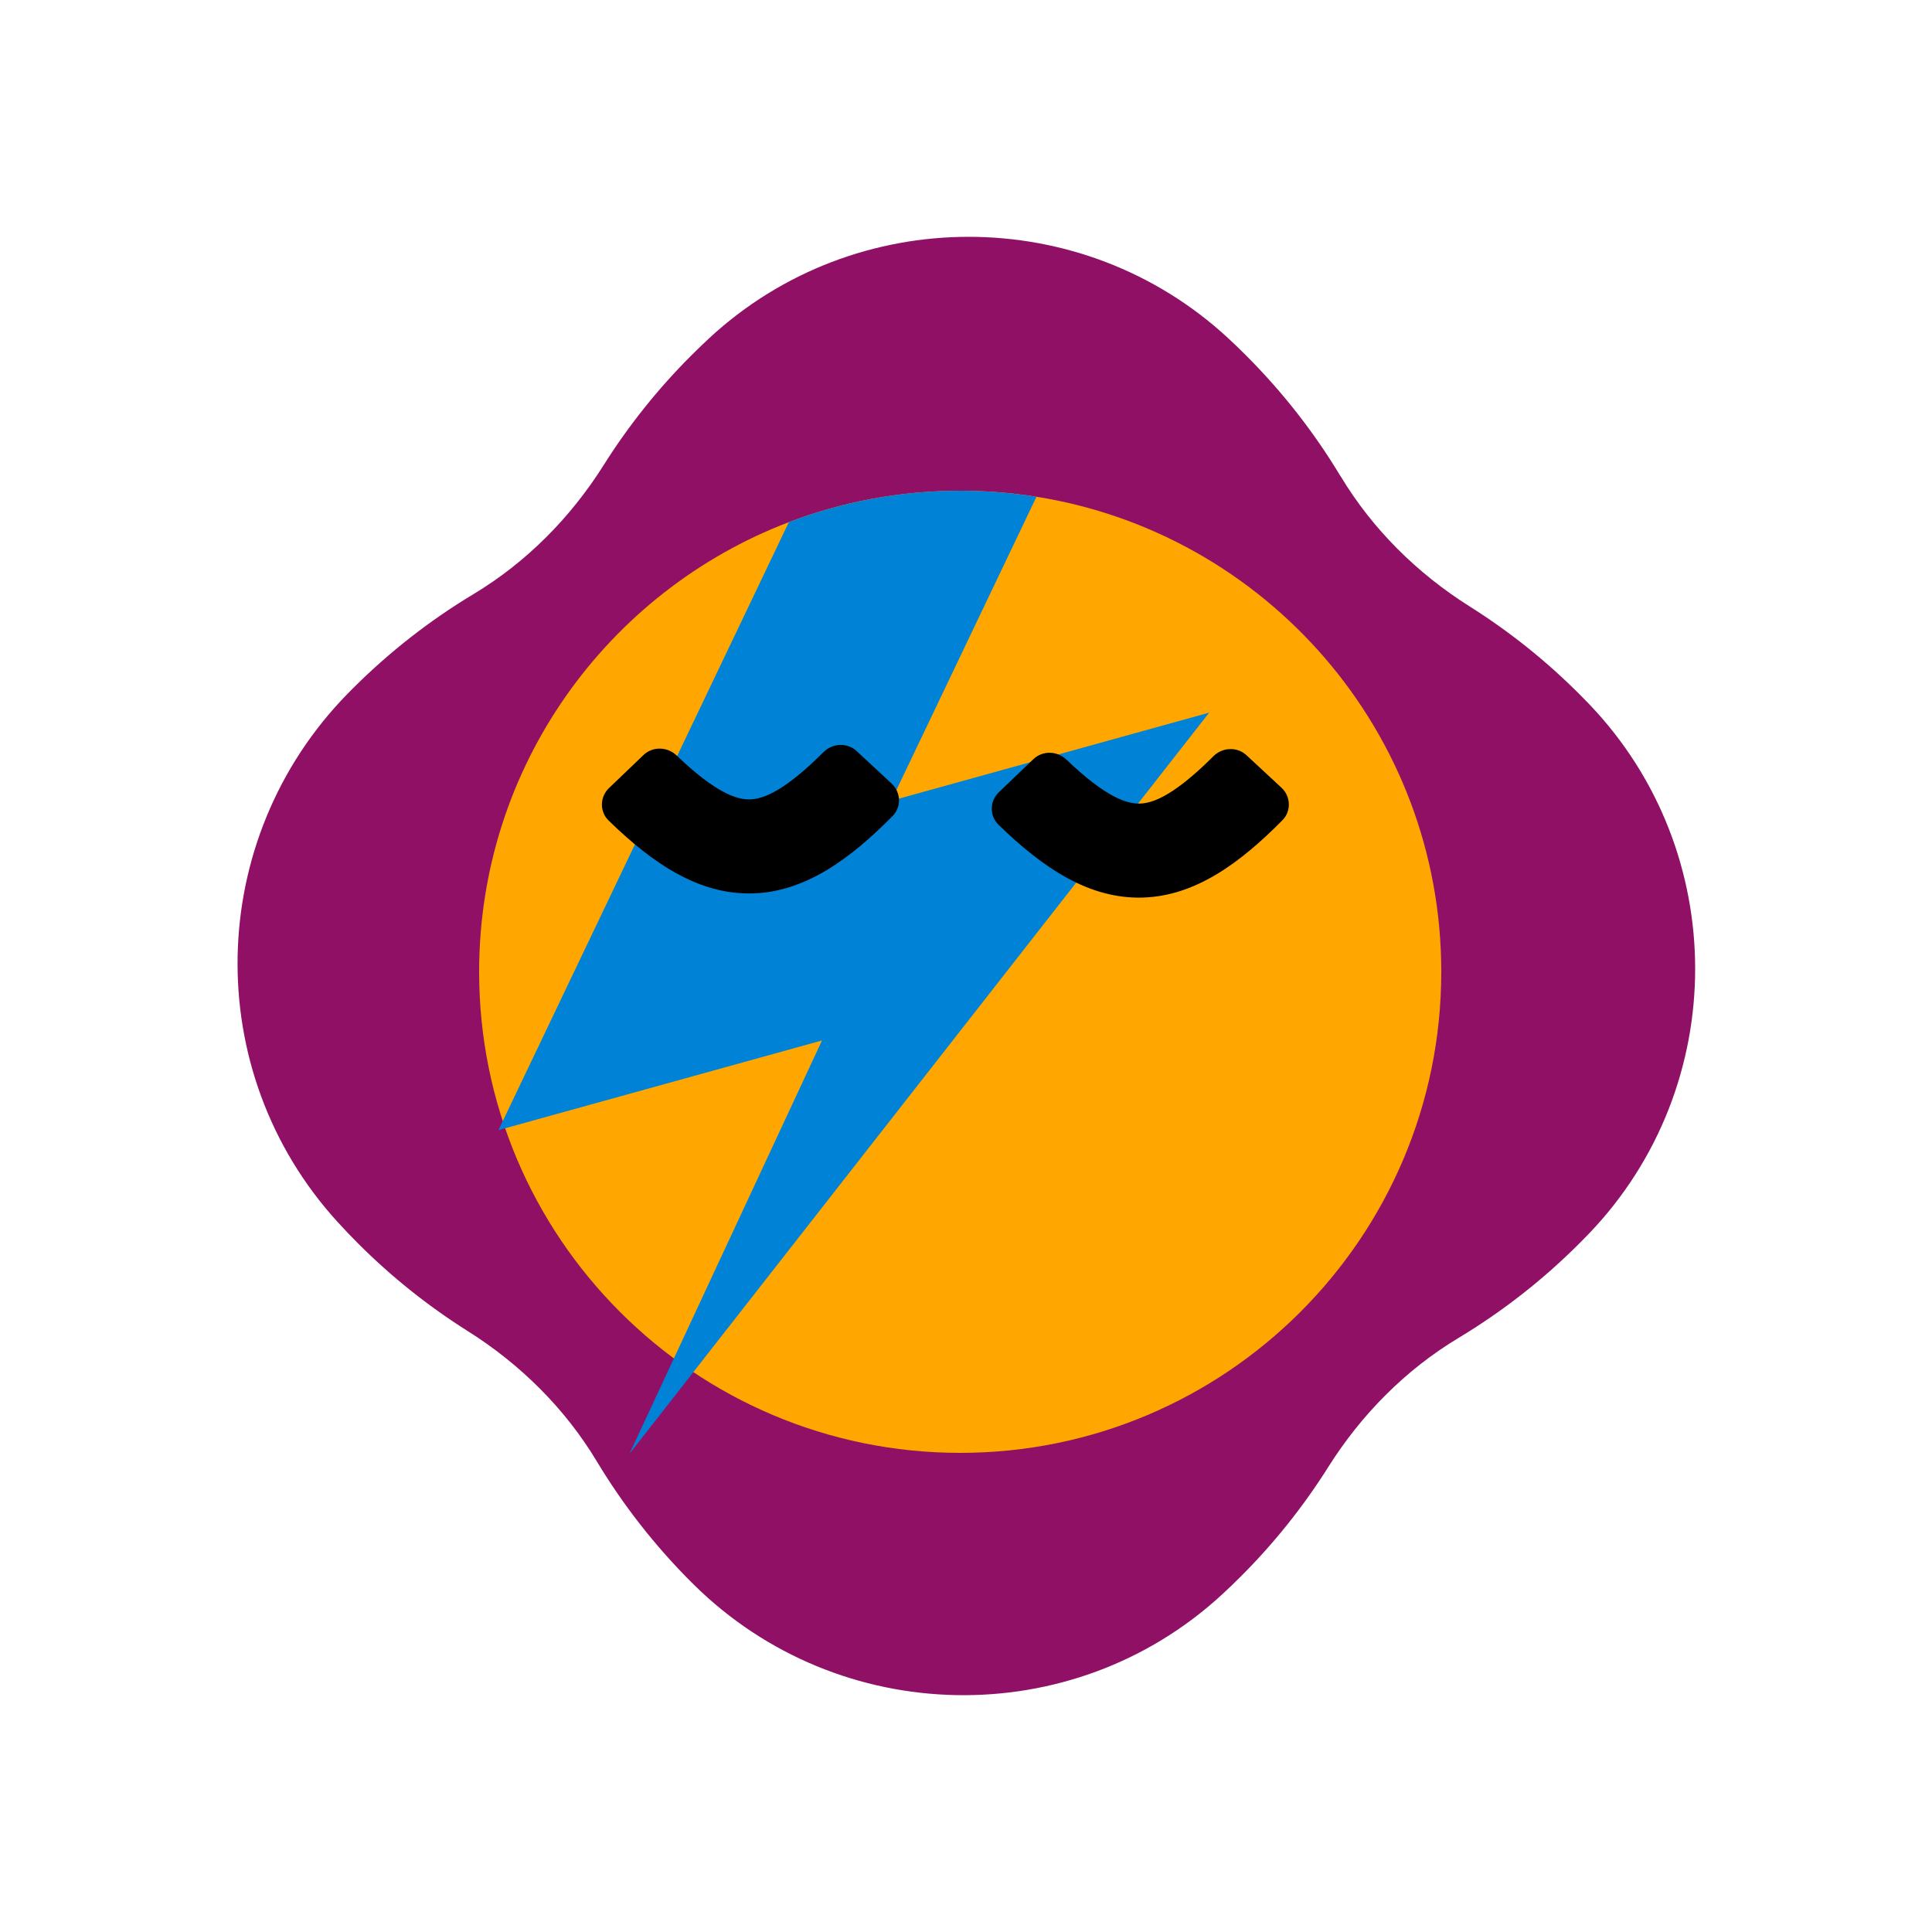
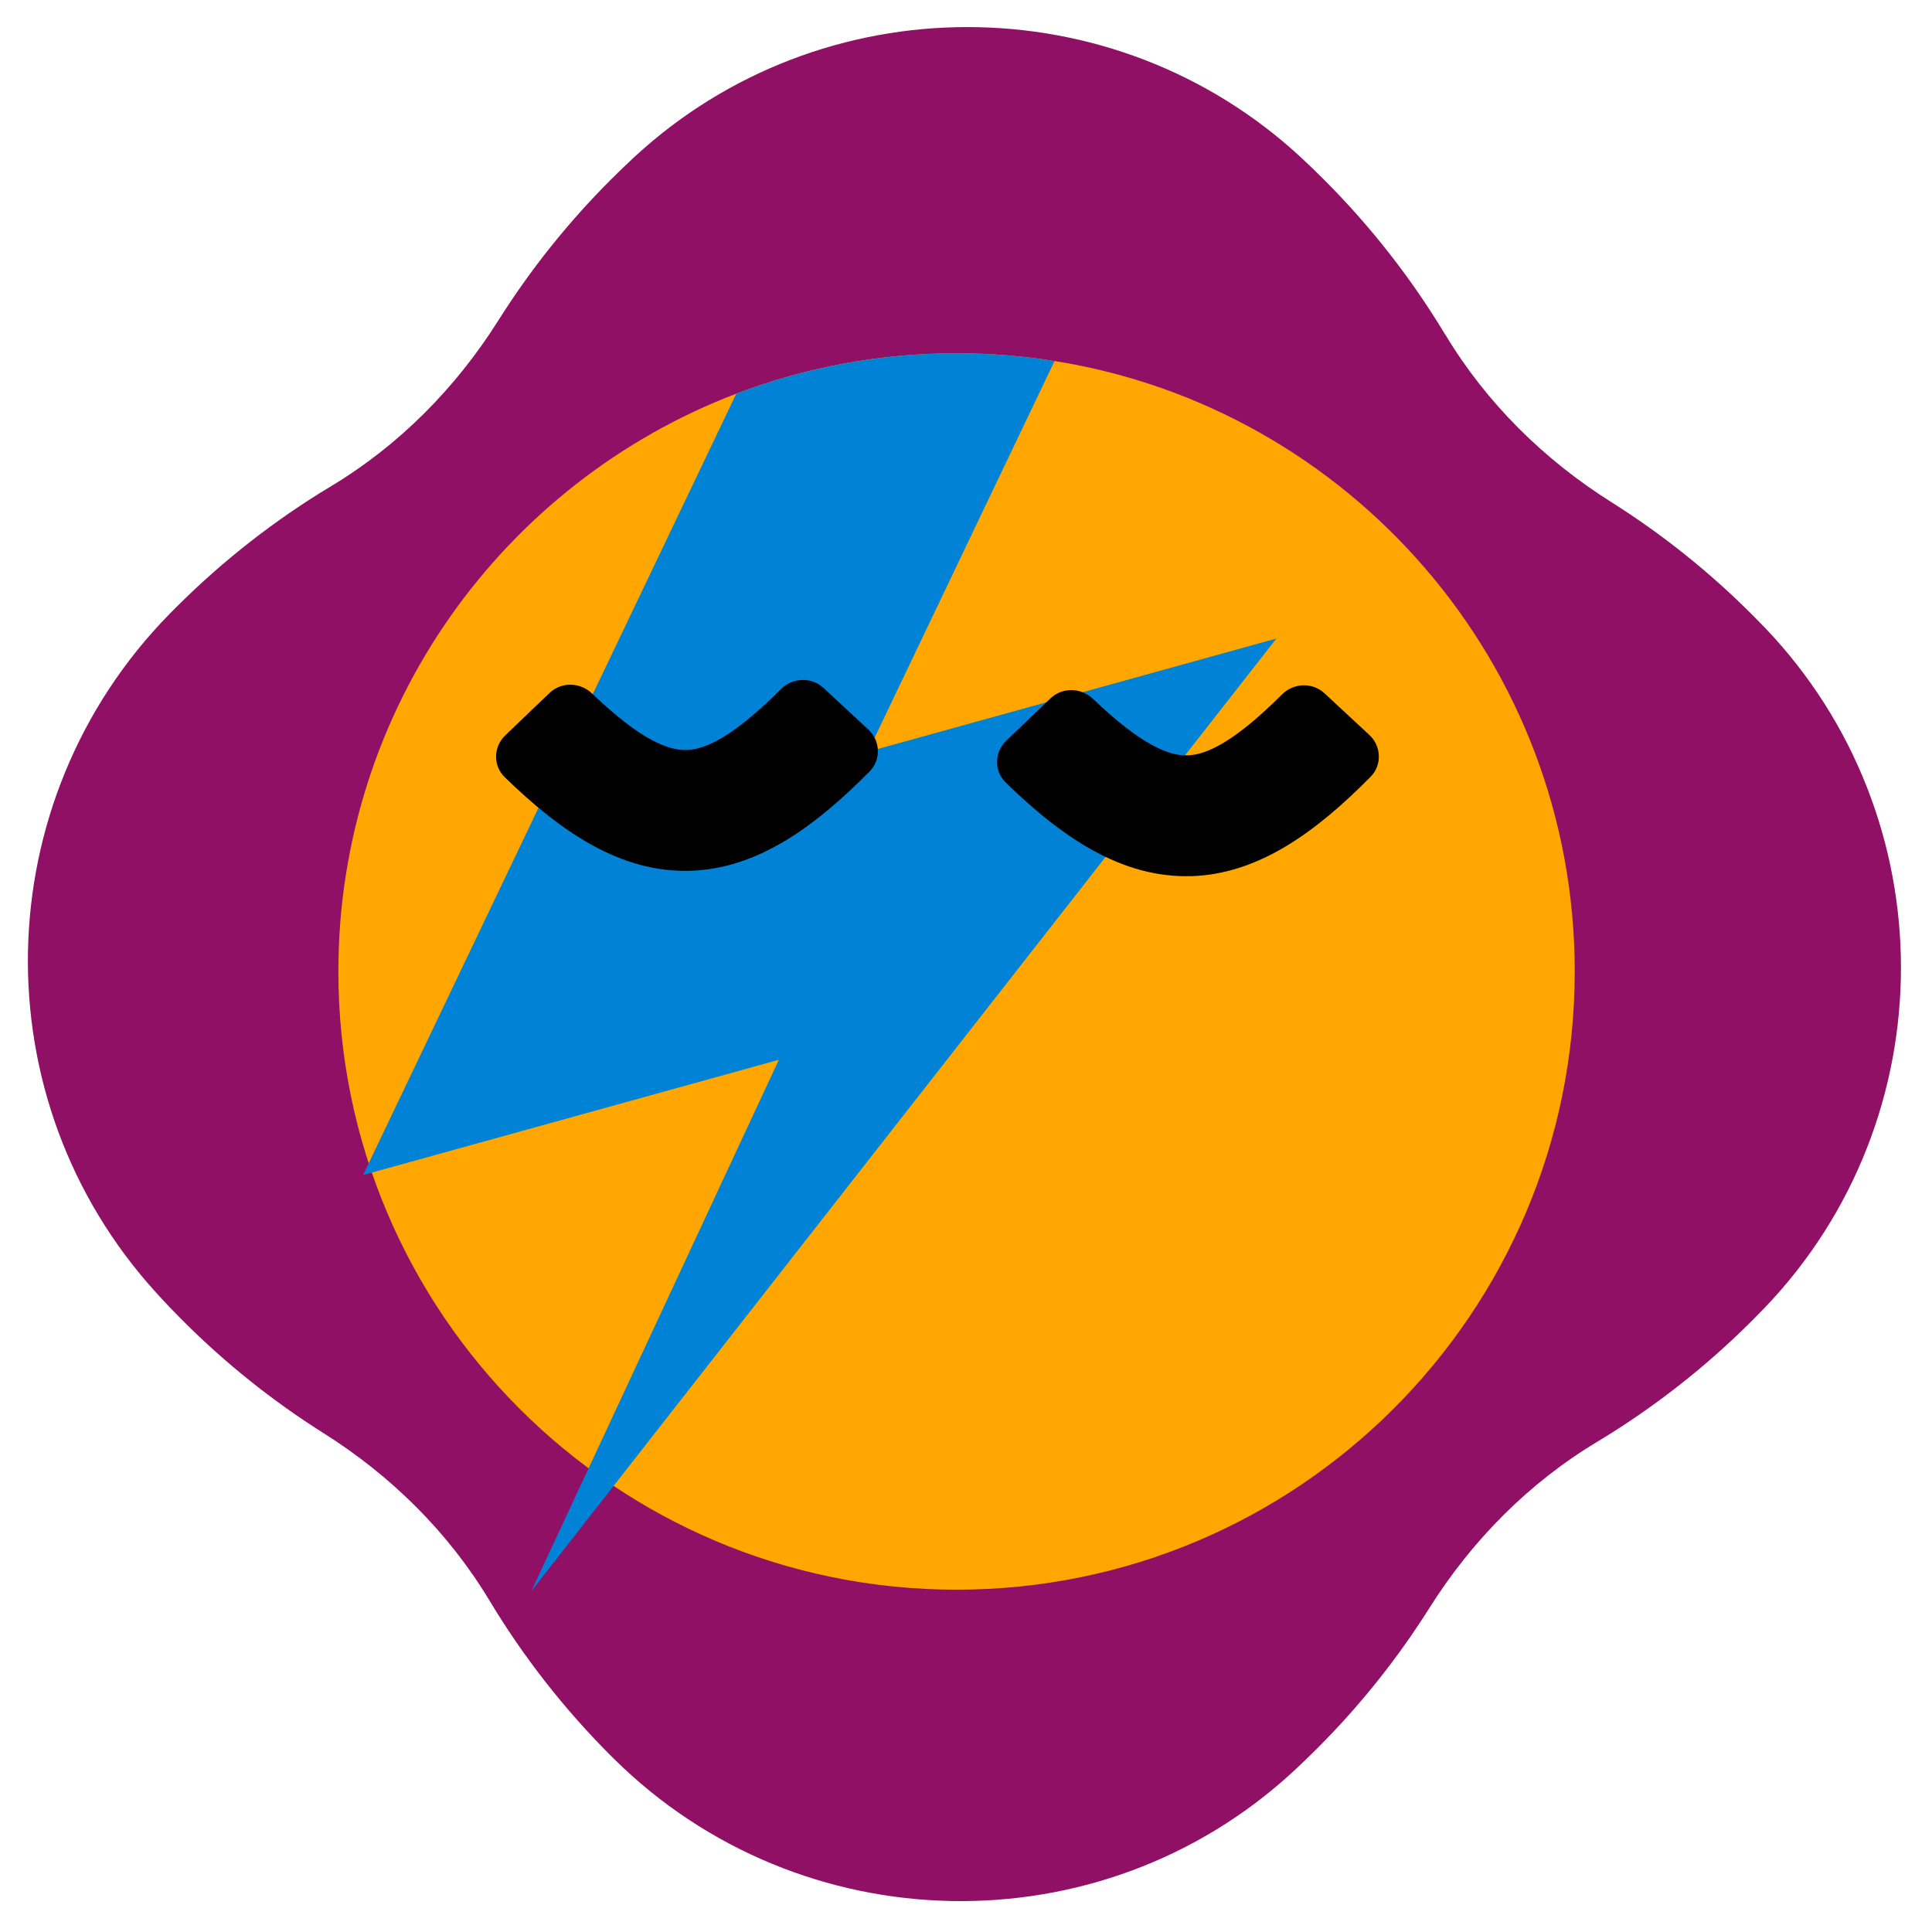
- <svg xmlns="http://www.w3.org/2000/svg" width="500" height="500" fill="none" viewBox="0 0 500 500">
-   <path fill="#901065" d="M346.94 123.22c8.26 13.75 19.85 25.19 33.43 33.74a162.5 162.5 0 0 1 28.38 22.69c.85.85 1.69 1.71 2.52 2.57 36.58 38.2 36.58 98.79 0 136.99-.83.86-1.67 1.72-2.52 2.57a163 163 0 0 1-31.26 24.46c-13.75 8.26-25.19 19.85-33.74 33.43a162.5 162.5 0 0 1-22.69 28.38c-1.56 1.56-3.15 3.09-4.77 4.58-38.79 35.8-99.25 34.56-136.77-2.57-.2-.2-.4-.39-.6-.59a163 163 0 0 1-24.46-31.26c-8.26-13.75-19.85-25.19-33.43-33.74a162.5 162.5 0 0 1-28.38-22.69c-1.81-1.81-3.57-3.65-5.28-5.53-35.55-39-34.31-99.02 2.6-136.73.42-.43.84-.86 1.27-1.28 9.61-9.61 20.12-17.76 31.26-24.46 13.75-8.26 25.19-19.85 33.74-33.43a162.5 162.5 0 0 1 22.69-28.38c1.54-1.54 3.09-3.03 4.67-4.5 37.76-34.91 96.43-34.91 134.19 0 1.58 1.46 3.14 2.96 4.67 4.5 9.61 9.61 17.76 20.12 24.46 31.26z" />
-   <path fill="#ffa700" d="M248.5 376c68.759 0 124.5-55.741 124.5-124.5 0-62.042-45.381-113.484-104.759-122.944A125.5 125.5 0 0 0 248.5 127c-15.623 0-30.574 2.878-44.351 8.132C157.288 153.002 124 198.363 124 251.5c0 68.759 55.741 124.5 124.5 124.5" />
-   <path fill="#0083d7" fill-rule="evenodd" d="M204.149 135.132C217.926 129.878 232.877 127 248.5 127c6.718 0 13.311.532 19.741 1.556l-37.576 78.673 82.266-22.796-150.026 191.806 49.83-106.969L129 292.474z" clip-rule="evenodd" />
-   <path fill="#000" d="M295.749 232.291c-13.822.414-25.804-7.601-37.351-18.859-2.372-2.313-2.279-6.125.114-8.416l8.912-8.531c2.393-2.291 6.181-2.189 8.573.105 9.922 9.515 15.463 11.482 19.024 11.375 3.763-.113 9.32-2.595 19.018-12.262 2.347-2.339 6.134-2.497 8.562-.242l9.04 8.394c2.428 2.255 2.579 6.063.25 8.42-11.008 11.14-22.575 19.61-36.142 20.016M194.856 231.213c-13.823.414-25.804-7.601-37.351-18.86-2.373-2.313-2.28-6.124.114-8.416l8.911-8.53c2.394-2.292 6.182-2.189 8.573.104 9.923 9.515 15.463 11.482 19.025 11.375 3.763-.112 9.32-2.595 19.017-12.262 2.347-2.339 6.134-2.497 8.562-.242l9.04 8.395c2.429 2.254 2.579 6.063.25 8.42-11.008 11.139-22.574 19.609-36.141 20.016" />
+ <svg xmlns="http://www.w3.org/2000/svg" id="matilda-ziggy-stardust_svg__Layer_1" version="1.1" viewBox="0 0 500 500">
+   <defs>
+     <style>.matilda-ziggy-stardust_svg__st0{fill:#901065}.matilda-ziggy-stardust_svg__st1{fill:#ffa700}.matilda-ziggy-stardust_svg__st2{fill:#0083d7;fill-rule:evenodd}</style>
+   </defs>
+   <path class="matilda-ziggy-stardust_svg__st0" d="M374.04,86.58c10.61,17.67,25.51,32.37,42.96,43.36,13.21,8.33,25.44,18.11,36.47,29.16,1.09,1.09,2.17,2.2,3.24,3.3,47.01,49.09,47.01,126.95,0,176.04-1.07,1.11-2.15,2.21-3.24,3.3-12.06,12.07-25.55,22.63-40.17,31.43-17.67,10.61-32.37,25.51-43.36,42.96-8.33,13.21-18.11,25.44-29.16,36.47-2,2-4.05,3.97-6.13,5.89-49.85,46-127.54,44.41-175.75-3.3-.26-.26-.51-.5-.77-.76-12.07-12.06-22.63-25.55-31.43-40.17-10.61-17.67-25.51-32.37-42.96-43.36-13.21-8.33-25.44-18.11-36.47-29.16-2.33-2.33-4.59-4.69-6.78-7.11-45.68-50.12-44.09-127.24,3.34-175.7.54-.55,1.08-1.11,1.63-1.64,12.35-12.35,25.85-22.82,40.17-31.43,17.67-10.61,32.37-25.51,43.36-42.96,8.33-13.21,18.11-25.44,29.16-36.47,1.98-1.98,3.97-3.89,6-5.78,48.52-44.86,123.91-44.86,172.44,0,2.03,1.88,4.03,3.8,6,5.78,12.35,12.35,22.82,25.85,31.43,40.17h.03Z" />
+   <path class="matilda-ziggy-stardust_svg__st1" d="M247.55,411.41c88.36,0,159.99-71.63,159.99-159.99,0-79.73-58.32-145.83-134.62-157.99-8.39-1.33-16.87-2-25.37-2-20.08,0-39.29,3.7-56.99,10.45-60.22,22.96-102.99,81.25-102.99,149.54,0,88.36,71.63,159.99,159.99,159.99" />
+   <path class="matilda-ziggy-stardust_svg__st2" d="M190.55,101.89c17.7-6.75,36.92-10.45,56.99-10.45,8.63,0,17.1.68,25.37,2l-48.29,101.1,105.71-29.29-192.79,246.48,64.03-137.46-107.6,29.82,96.57-202.19Z" />
+   <path d="M308.26,226.74c-17.76.53-33.16-9.77-48-24.23-3.05-2.97-2.93-7.87.15-10.81l11.45-10.96c3.08-2.94,7.94-2.81,11.02.13,12.75,12.23,19.87,14.75,24.45,14.62,4.84-.15,11.98-3.33,24.44-15.76,3.02-3.01,7.88-3.21,11-.31l11.62,10.79c3.12,2.9,3.31,7.79.32,10.82-14.15,14.32-29.01,25.2-46.44,25.72M178.61,225.36c-17.76.53-33.16-9.77-48-24.24-3.05-2.97-2.93-7.87.15-10.81l11.45-10.96c3.08-2.95,7.94-2.81,11.02.13,12.75,12.23,19.87,14.75,24.45,14.62,4.84-.14,11.98-3.33,24.44-15.76,3.02-3.01,7.88-3.21,11-.31l11.62,10.79c3.12,2.9,3.31,7.79.32,10.82-14.15,14.31-29.01,25.2-46.44,25.72" />
</svg>
